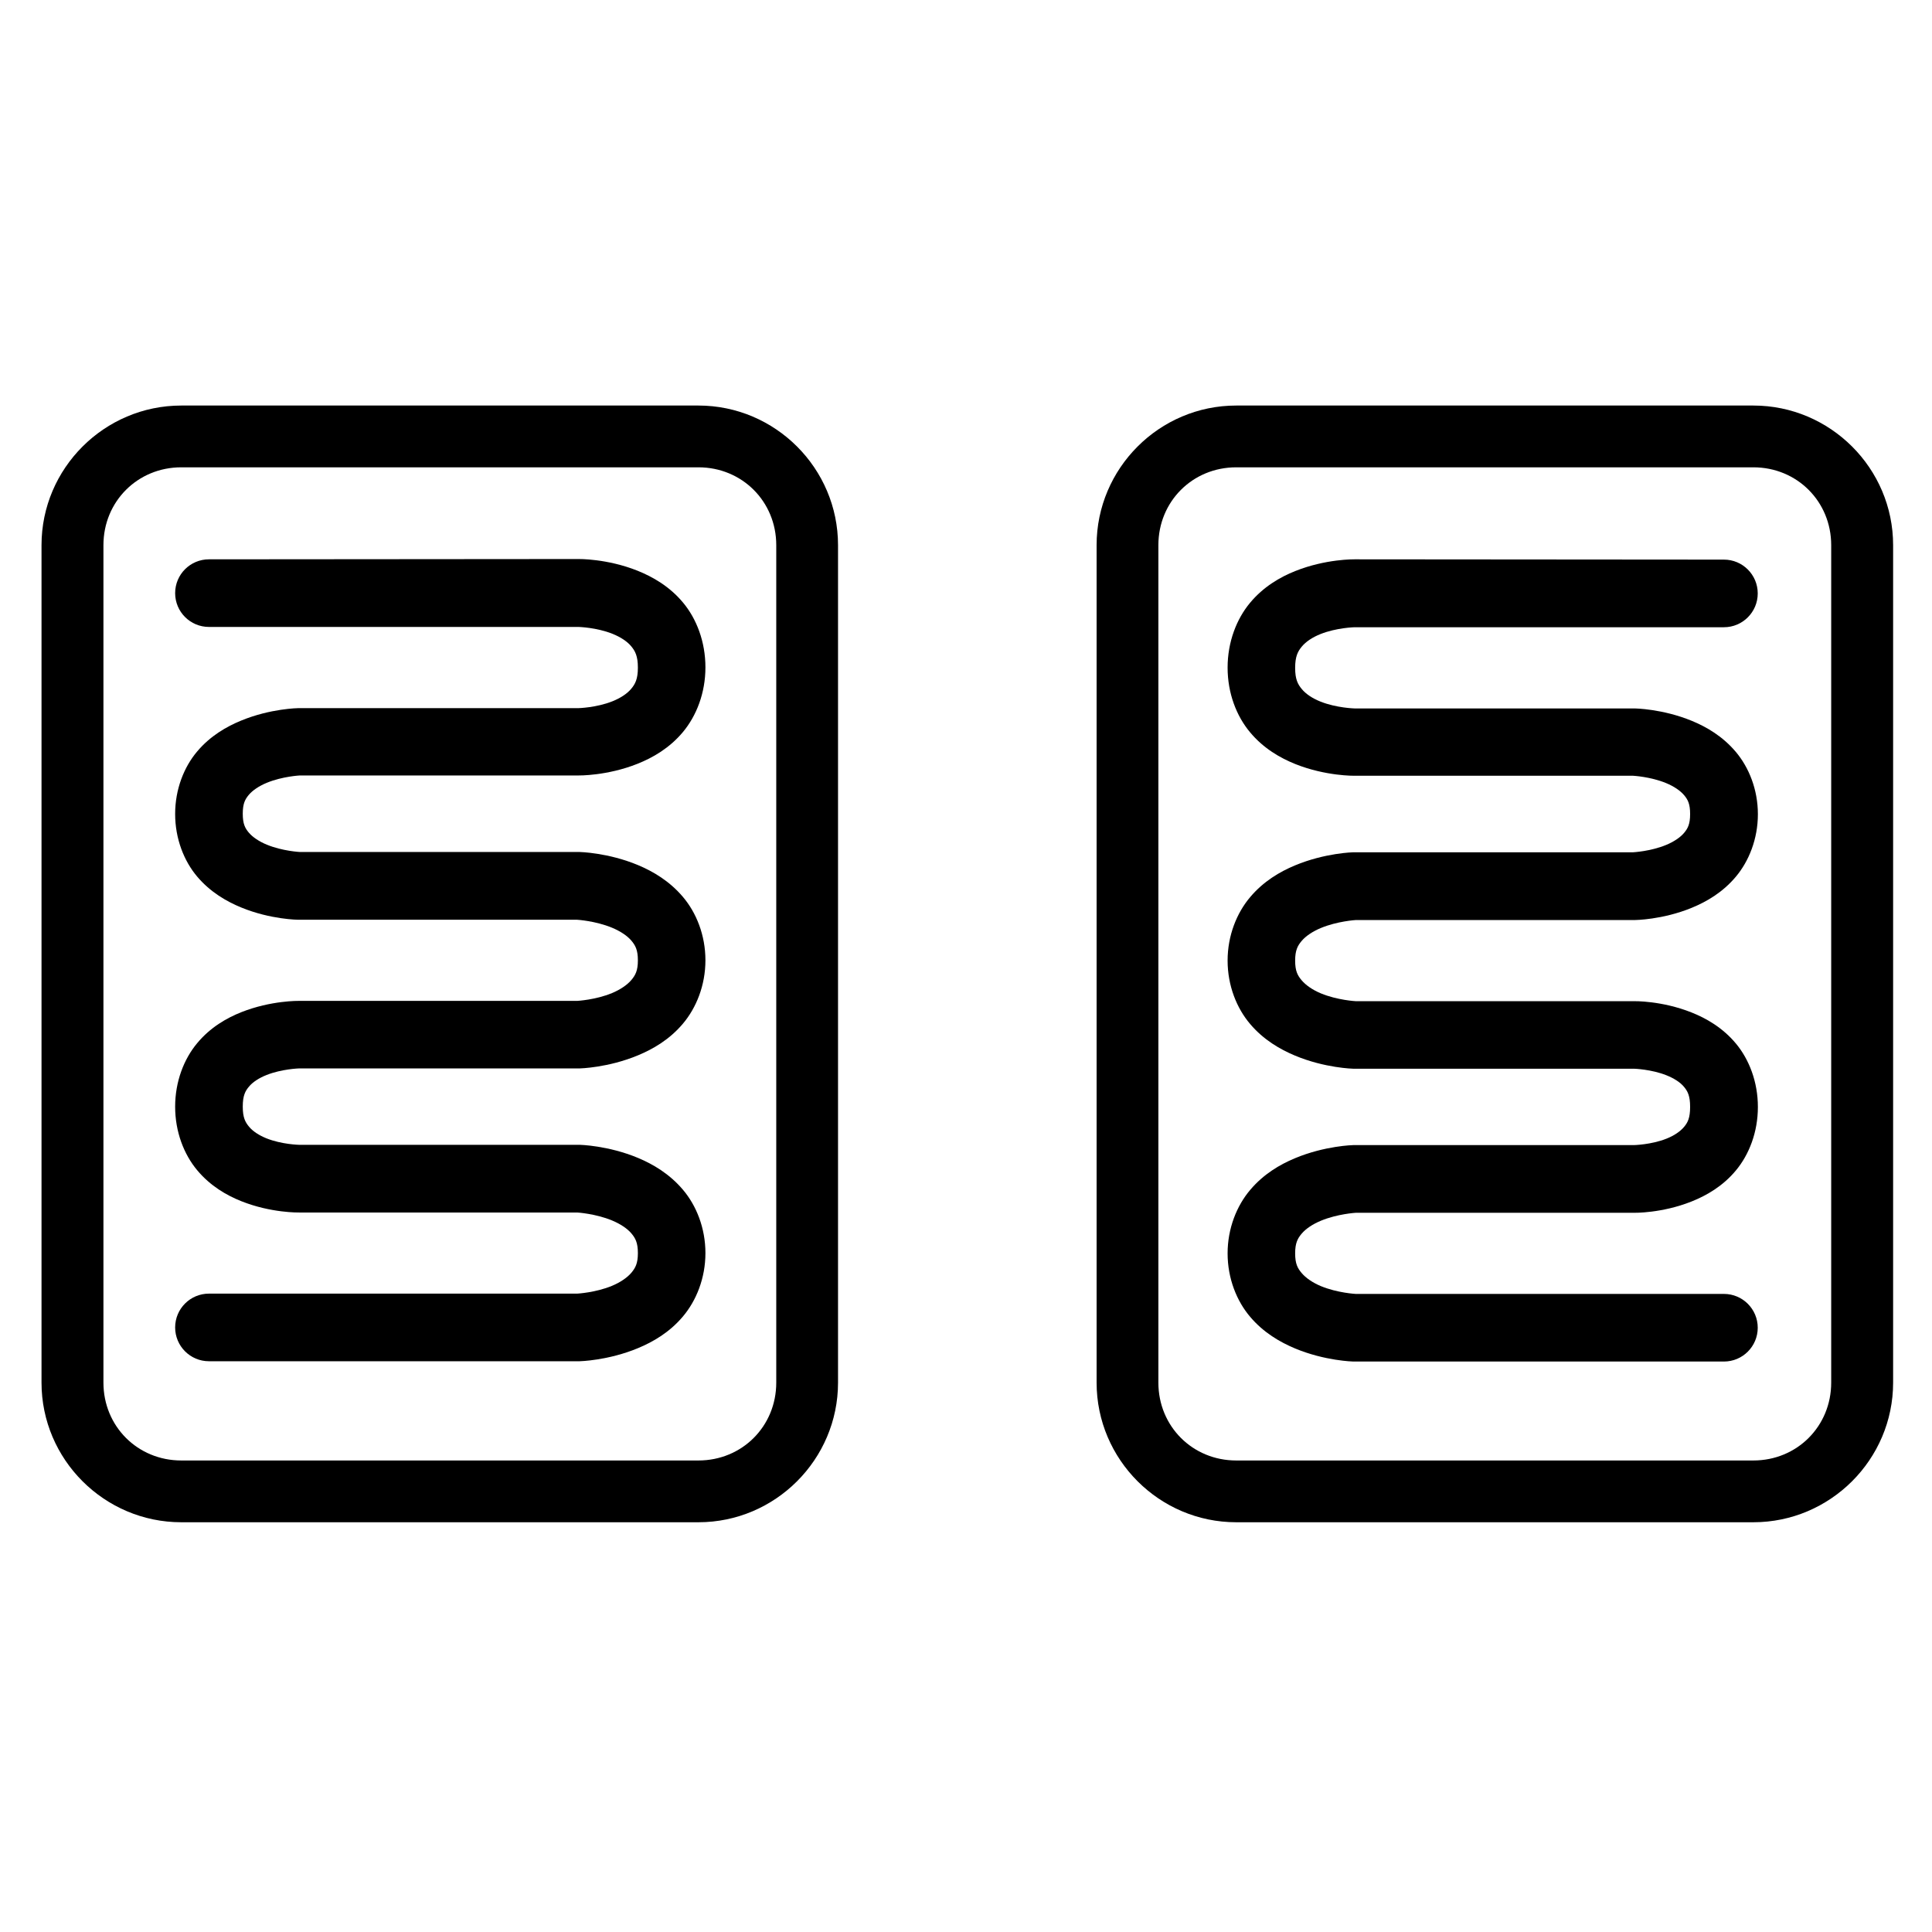
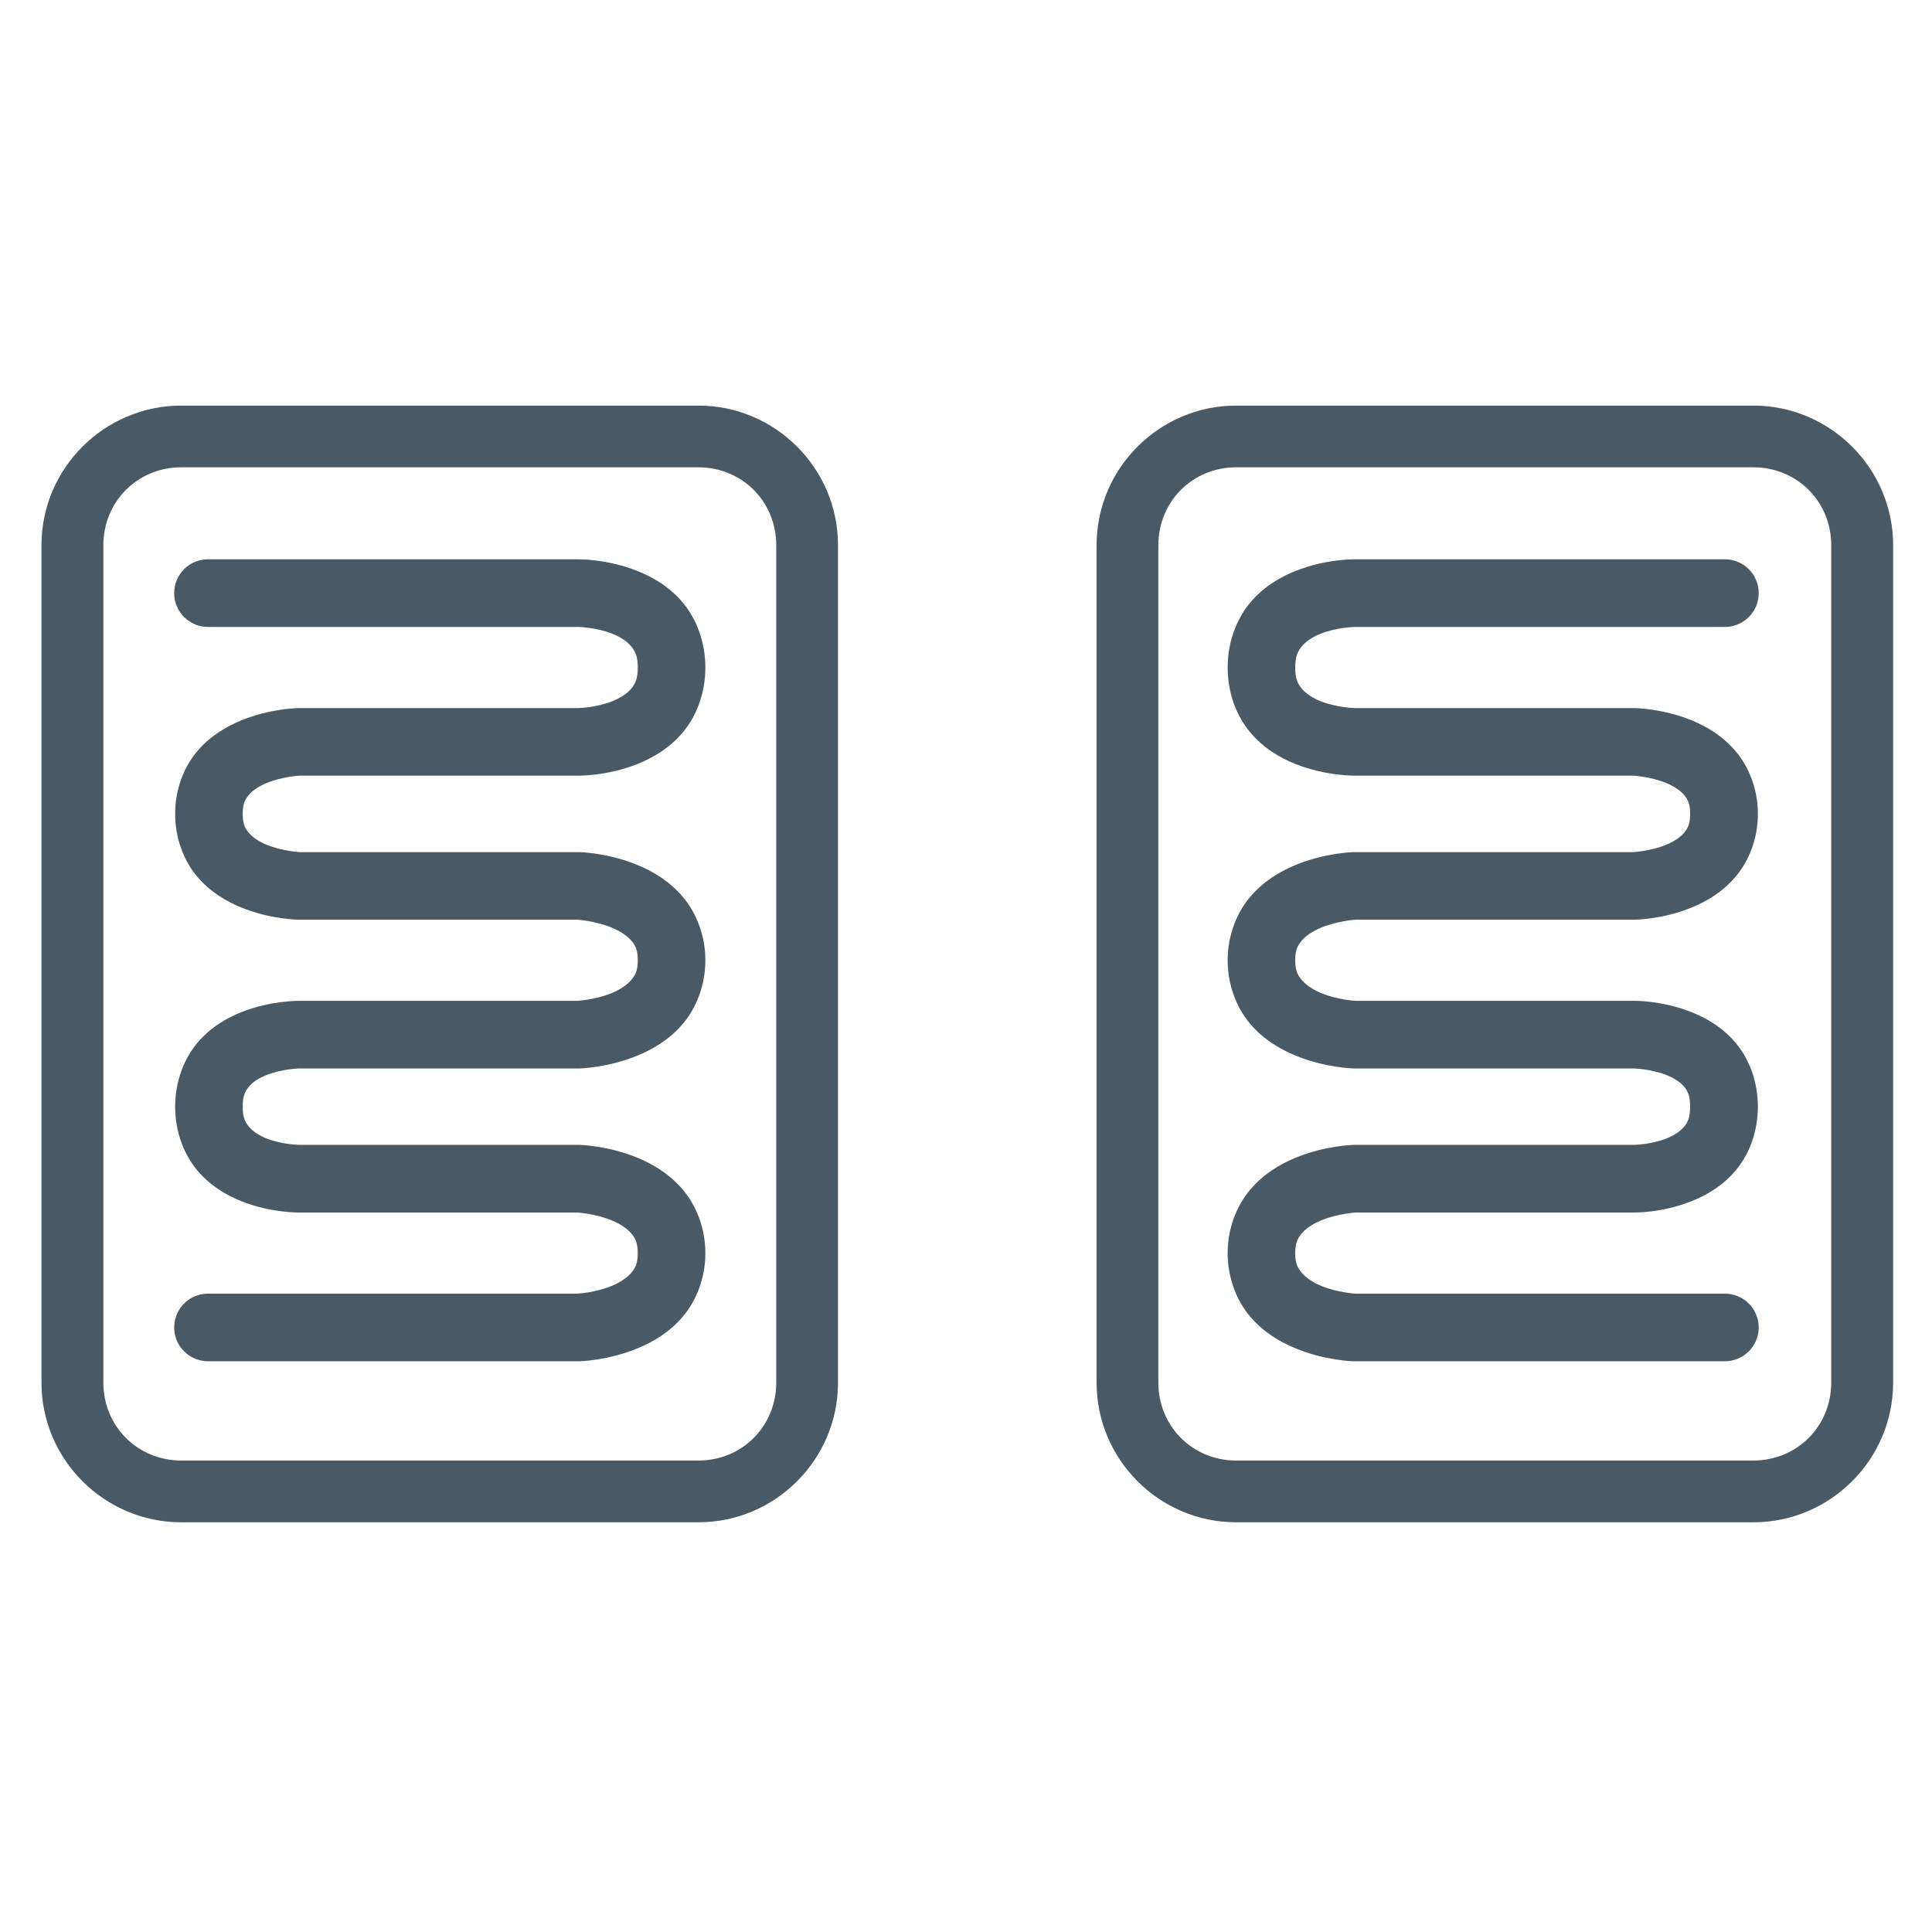
- <svg xmlns="http://www.w3.org/2000/svg" id="svg13353" version="1.1" viewBox="0 0 26.458 26.458" height="26.458mm" width="26.458mm">
-   <defs id="defs13347" />
-   <g transform="translate(70.68155,-118.2173)" id="layer1">
-     <path id="rect5390" d="m -68.199,123.771 c -1.053,0 -1.914,0.86 -1.914,1.912 v 11.469 c 0,1.053 0.861,1.912 1.914,1.912 h 7.082 c 1.053,0 1.912,-0.86 1.912,-1.912 v -11.469 c 0,-1.053 -0.86,-1.912 -1.912,-1.912 z m 0,0.846 h 7.082 c 0.598,0 1.066,0.468 1.066,1.066 v 11.469 c 0,0.598 -0.468,1.066 -1.066,1.066 h -7.082 c -0.598,0 -1.066,-0.468 -1.066,-1.066 v -11.469 c 0,-0.598 0.468,-1.066 1.066,-1.066 z" style="color:#000000;font-style:normal;font-variant:normal;font-weight:normal;font-stretch:normal;font-size:medium;line-height:normal;font-family:sans-serif;font-variant-ligatures:normal;font-variant-position:normal;font-variant-caps:normal;font-variant-numeric:normal;font-variant-alternates:normal;font-feature-settings:normal;text-indent:0;text-align:start;text-decoration:none;text-decoration-line:none;text-decoration-style:solid;text-decoration-color:#000000;letter-spacing:normal;word-spacing:normal;text-transform:none;writing-mode:lr-tb;direction:ltr;text-orientation:mixed;dominant-baseline:auto;baseline-shift:baseline;text-anchor:start;white-space:normal;shape-padding:0;clip-rule:nonzero;display:inline;overflow:visible;visibility:visible;opacity:1;isolation:auto;mix-blend-mode:normal;color-interpolation:sRGB;color-interpolation-filters:linearRGB;solid-color:#000000;solid-opacity:1;vector-effect:none;fill:#000000;fill-opacity:1;fill-rule:nonzero;stroke:none;stroke-width:0.847;stroke-linecap:round;stroke-linejoin:round;stroke-miterlimit:4;stroke-dasharray:none;stroke-dashoffset:0;stroke-opacity:1;paint-order:normal;color-rendering:auto;image-rendering:auto;shape-rendering:auto;text-rendering:auto;enable-background:accumulate" />
-     <path id="rect5407" d="m -53.752,123.771 c -1.053,0 -1.912,0.86 -1.912,1.912 v 11.469 c 0,1.053 0.86,1.912 1.912,1.912 h 7.082 c 1.053,0 1.914,-0.86 1.914,-1.912 v -11.469 c 0,-1.053 -0.861,-1.912 -1.914,-1.912 z m 0,0.846 h 7.082 c 0.598,0 1.066,0.468 1.066,1.066 v 11.469 c 0,0.598 -0.468,1.066 -1.066,1.066 h -7.082 c -0.598,0 -1.066,-0.468 -1.066,-1.066 v -11.469 c 0,-0.598 0.468,-1.066 1.066,-1.066 z" style="color:#000000;font-style:normal;font-variant:normal;font-weight:normal;font-stretch:normal;font-size:medium;line-height:normal;font-family:sans-serif;font-variant-ligatures:normal;font-variant-position:normal;font-variant-caps:normal;font-variant-numeric:normal;font-variant-alternates:normal;font-feature-settings:normal;text-indent:0;text-align:start;text-decoration:none;text-decoration-line:none;text-decoration-style:solid;text-decoration-color:#000000;letter-spacing:normal;word-spacing:normal;text-transform:none;writing-mode:lr-tb;direction:ltr;text-orientation:mixed;dominant-baseline:auto;baseline-shift:baseline;text-anchor:start;white-space:normal;shape-padding:0;clip-rule:nonzero;display:inline;overflow:visible;visibility:visible;opacity:1;isolation:auto;mix-blend-mode:normal;color-interpolation:sRGB;color-interpolation-filters:linearRGB;solid-color:#000000;solid-opacity:1;vector-effect:none;fill:#000000;fill-opacity:1;fill-rule:nonzero;stroke:none;stroke-width:0.847;stroke-linecap:round;stroke-linejoin:round;stroke-miterlimit:4;stroke-dasharray:none;stroke-dashoffset:0;stroke-opacity:1;paint-order:normal;color-rendering:auto;image-rendering:auto;shape-rendering:auto;text-rendering:auto;enable-background:accumulate" />
-     <path id="path5419" d="m -67.82,125.877 a 0.463,0.463 0 1 0 0,0.926 h 5.061 c 0,0 0.245,0.006 0.465,0.094 0.11,0.044 0.201,0.104 0.256,0.17 0.055,0.066 0.092,0.135 0.092,0.293 0,0.158 -0.037,0.225 -0.092,0.291 -0.055,0.066 -0.146,0.126 -0.256,0.17 -0.22,0.088 -0.465,0.094 -0.465,0.094 h -3.832 -0.004 c 0,0 -0.38,0.004 -0.783,0.17 -0.202,0.083 -0.424,0.21 -0.604,0.424 -0.18,0.213 -0.301,0.517 -0.301,0.855 0,0.339 0.121,0.644 0.301,0.857 0.18,0.213 0.402,0.341 0.604,0.424 0.403,0.166 0.783,0.168 0.783,0.168 h 0.004 3.814 c 0,0 0.25,0.015 0.477,0.109 0.113,0.047 0.208,0.11 0.264,0.176 0.056,0.066 0.09,0.129 0.09,0.271 0,0.142 -0.034,0.203 -0.09,0.27 -0.056,0.066 -0.151,0.131 -0.264,0.178 -0.226,0.094 -0.477,0.107 -0.477,0.107 h -3.807 -0.002 c -0.002,-4e-5 -0.382,-0.007 -0.789,0.154 -0.204,0.081 -0.427,0.209 -0.607,0.426 -0.181,0.217 -0.301,0.525 -0.301,0.869 0,0.344 0.12,0.652 0.301,0.869 0.181,0.217 0.403,0.345 0.607,0.426 0.407,0.162 0.787,0.154 0.789,0.154 h 3.809 c 0,0 0.25,0.015 0.477,0.109 0.113,0.047 0.208,0.11 0.264,0.176 0.056,0.066 0.09,0.129 0.09,0.271 0,0.142 -0.034,0.203 -0.09,0.27 -0.056,0.066 -0.151,0.131 -0.264,0.178 -0.226,0.094 -0.477,0.107 -0.477,0.107 h -5.043 a 0.463,0.463 0 1 0 0,0.926 h 5.068 0.008 c 0,0 0.389,-0.008 0.801,-0.18 0.206,-0.086 0.43,-0.215 0.613,-0.432 0.183,-0.216 0.309,-0.525 0.309,-0.869 0,-0.344 -0.125,-0.653 -0.309,-0.869 -0.183,-0.216 -0.408,-0.348 -0.613,-0.434 -0.411,-0.172 -0.801,-0.18 -0.801,-0.18 h -0.008 -3.834 -0.002 c 0,0 -0.234,-0.005 -0.443,-0.088 -0.105,-0.042 -0.19,-0.099 -0.24,-0.16 -0.051,-0.061 -0.086,-0.124 -0.086,-0.275 0,-0.152 0.035,-0.215 0.086,-0.275 0.051,-0.061 0.136,-0.117 0.24,-0.158 0.209,-0.083 0.443,-0.09 0.443,-0.09 h 3.836 0.008 c 0,0 0.389,-0.008 0.801,-0.18 0.206,-0.086 0.43,-0.215 0.613,-0.432 0.183,-0.216 0.309,-0.525 0.309,-0.869 0,-0.344 -0.125,-0.653 -0.309,-0.869 -0.183,-0.216 -0.408,-0.348 -0.613,-0.434 -0.411,-0.172 -0.801,-0.18 -0.801,-0.18 h -0.008 -3.824 c 0,0 -0.237,-0.012 -0.451,-0.1 -0.107,-0.044 -0.194,-0.103 -0.246,-0.164 -0.052,-0.061 -0.084,-0.12 -0.084,-0.26 0,-0.14 0.032,-0.198 0.084,-0.26 0.052,-0.061 0.139,-0.12 0.246,-0.164 0.214,-0.088 0.451,-0.1 0.451,-0.1 h 3.816 c 0,0 0.391,0.007 0.809,-0.16 0.209,-0.083 0.439,-0.215 0.623,-0.436 0.184,-0.221 0.307,-0.533 0.307,-0.885 0,-0.351 -0.122,-0.666 -0.307,-0.887 -0.184,-0.221 -0.414,-0.352 -0.623,-0.436 -0.418,-0.167 -0.809,-0.16 -0.809,-0.16 z" style="color:#000000;font-style:normal;font-variant:normal;font-weight:normal;font-stretch:normal;font-size:medium;line-height:normal;font-family:sans-serif;font-variant-ligatures:normal;font-variant-position:normal;font-variant-caps:normal;font-variant-numeric:normal;font-variant-alternates:normal;font-feature-settings:normal;text-indent:0;text-align:start;text-decoration:none;text-decoration-line:none;text-decoration-style:solid;text-decoration-color:#000000;letter-spacing:normal;word-spacing:normal;text-transform:none;writing-mode:lr-tb;direction:ltr;text-orientation:mixed;dominant-baseline:auto;baseline-shift:baseline;text-anchor:start;white-space:normal;shape-padding:0;clip-rule:nonzero;display:inline;overflow:visible;visibility:visible;opacity:1;isolation:auto;mix-blend-mode:normal;color-interpolation:sRGB;color-interpolation-filters:linearRGB;solid-color:#000000;solid-opacity:1;vector-effect:none;fill:#000000;fill-opacity:1;fill-rule:nonzero;stroke:none;stroke-width:0.926;stroke-linecap:round;stroke-linejoin:miter;stroke-miterlimit:4;stroke-dasharray:none;stroke-dashoffset:0;stroke-opacity:1;color-rendering:auto;image-rendering:auto;shape-rendering:auto;text-rendering:auto;enable-background:accumulate" />
-     <path id="path5421" d="m -52.131,125.877 c 0,0 -0.393,-0.007 -0.811,0.16 -0.209,0.083 -0.437,0.215 -0.621,0.436 -0.184,0.221 -0.307,0.535 -0.307,0.887 0,0.351 0.122,0.664 0.307,0.885 0.184,0.221 0.412,0.352 0.621,0.436 0.418,0.167 0.811,0.16 0.811,0.16 h 3.814 c 0,0 0.237,0.012 0.451,0.1 0.107,0.044 0.194,0.103 0.246,0.164 0.052,0.061 0.084,0.12 0.084,0.26 0,0.14 -0.032,0.198 -0.084,0.26 -0.052,0.061 -0.139,0.12 -0.246,0.164 -0.214,0.088 -0.451,0.1 -0.451,0.1 h -3.824 -0.008 c 0,0 -0.387,0.008 -0.799,0.18 -0.206,0.086 -0.43,0.217 -0.613,0.434 -0.183,0.216 -0.309,0.525 -0.309,0.869 0,0.344 0.125,0.653 0.309,0.869 0.183,0.216 0.408,0.346 0.613,0.432 0.411,0.172 0.799,0.18 0.799,0.18 h 0.008 3.836 0.002 c 0,0 0.234,0.007 0.443,0.09 0.105,0.042 0.19,0.097 0.24,0.158 0.051,0.061 0.084,0.124 0.084,0.275 0,0.152 -0.033,0.215 -0.084,0.275 -0.051,0.061 -0.136,0.119 -0.24,0.16 -0.209,0.083 -0.445,0.088 -0.445,0.088 h -3.836 -0.008 c 0,0 -0.387,0.008 -0.799,0.18 -0.206,0.086 -0.43,0.217 -0.613,0.434 -0.183,0.216 -0.309,0.525 -0.309,0.869 0,0.344 0.125,0.653 0.309,0.869 0.183,0.216 0.408,0.346 0.613,0.432 0.411,0.172 0.799,0.18 0.799,0.18 h 0.008 5.068 a 0.463,0.463 0 1 0 0,-0.926 h -5.043 c 0,0 -0.25,-0.013 -0.477,-0.107 -0.113,-0.047 -0.206,-0.112 -0.262,-0.178 -0.056,-0.066 -0.09,-0.127 -0.09,-0.27 0,-0.142 0.034,-0.205 0.09,-0.271 0.056,-0.066 0.149,-0.129 0.262,-0.176 0.226,-0.094 0.477,-0.109 0.477,-0.109 h 3.811 c 0.002,3e-5 0.38,0.008 0.787,-0.154 0.204,-0.081 0.429,-0.209 0.609,-0.426 0.181,-0.217 0.301,-0.525 0.301,-0.869 0,-0.344 -0.12,-0.652 -0.301,-0.869 -0.181,-0.217 -0.405,-0.345 -0.609,-0.426 -0.407,-0.162 -0.785,-0.154 -0.787,-0.154 h -3.811 c 0,0 -0.25,-0.013 -0.477,-0.107 -0.113,-0.047 -0.206,-0.112 -0.262,-0.178 -0.056,-0.066 -0.09,-0.127 -0.09,-0.27 0,-0.142 0.034,-0.205 0.09,-0.271 0.056,-0.066 0.149,-0.129 0.262,-0.176 0.226,-0.094 0.477,-0.109 0.477,-0.109 h 3.814 0.006 c 0,0 0.38,-0.002 0.783,-0.168 0.202,-0.083 0.422,-0.21 0.602,-0.424 0.18,-0.213 0.303,-0.519 0.303,-0.857 0,-0.339 -0.123,-0.642 -0.303,-0.855 -0.18,-0.213 -0.4,-0.341 -0.602,-0.424 -0.403,-0.166 -0.783,-0.17 -0.783,-0.17 h -0.006 -3.83 c 0,0 -0.247,-0.006 -0.467,-0.094 -0.11,-0.044 -0.199,-0.104 -0.254,-0.17 -0.055,-0.066 -0.092,-0.133 -0.092,-0.291 0,-0.158 0.037,-0.227 0.092,-0.293 0.055,-0.066 0.144,-0.126 0.254,-0.17 0.22,-0.088 0.467,-0.094 0.467,-0.094 h 5.059 a 0.463,0.463 0 1 0 0,-0.926 z" style="color:#000000;font-style:normal;font-variant:normal;font-weight:normal;font-stretch:normal;font-size:medium;line-height:normal;font-family:sans-serif;font-variant-ligatures:normal;font-variant-position:normal;font-variant-caps:normal;font-variant-numeric:normal;font-variant-alternates:normal;font-feature-settings:normal;text-indent:0;text-align:start;text-decoration:none;text-decoration-line:none;text-decoration-style:solid;text-decoration-color:#000000;letter-spacing:normal;word-spacing:normal;text-transform:none;writing-mode:lr-tb;direction:ltr;text-orientation:mixed;dominant-baseline:auto;baseline-shift:baseline;text-anchor:start;white-space:normal;shape-padding:0;clip-rule:nonzero;display:inline;overflow:visible;visibility:visible;opacity:1;isolation:auto;mix-blend-mode:normal;color-interpolation:sRGB;color-interpolation-filters:linearRGB;solid-color:#000000;solid-opacity:1;vector-effect:none;fill:#000000;fill-opacity:1;fill-rule:nonzero;stroke:none;stroke-width:0.926;stroke-linecap:round;stroke-linejoin:miter;stroke-miterlimit:4;stroke-dasharray:none;stroke-dashoffset:0;stroke-opacity:1;color-rendering:auto;image-rendering:auto;shape-rendering:auto;text-rendering:auto;enable-background:accumulate" />
-   </g>
+ <svg xmlns="http://www.w3.org/2000/svg" width="32" height="32" viewBox="0 0 32 32" fill="none">
+   <path d="M3.002 6.718C1.729 6.718 0.687 7.757 0.687 9.03V22.901C0.687 24.174 1.729 25.214 3.002 25.214H11.568C12.841 25.214 13.88 24.174 13.88 22.901V9.03C13.88 7.757 12.841 6.718 11.568 6.718H3.002ZM3.002 7.74H11.568C12.291 7.74 12.857 8.307 12.857 9.03V22.901C12.857 23.624 12.291 24.191 11.568 24.191H3.002C2.279 24.191 1.712 23.624 1.712 22.901V9.03C1.712 8.307 2.279 7.74 3.002 7.74Z" fill="#495965" />
+   <path d="M20.475 6.718C19.202 6.718 18.163 7.757 18.163 9.03V22.901C18.163 24.174 19.202 25.214 20.475 25.214H29.041C30.314 25.214 31.356 24.174 31.356 22.901V9.03C31.356 7.757 30.314 6.718 29.041 6.718H20.475ZM20.475 7.74H29.041C29.764 7.74 30.331 8.307 30.331 9.03V22.901C30.331 23.624 29.764 24.191 29.041 24.191H20.475C19.752 24.191 19.186 23.624 19.186 22.901V9.03C19.186 8.307 19.752 7.74 20.475 7.74Z" fill="#495965" />
+   <path d="M3.46 9.264C3.386 9.262 3.311 9.275 3.241 9.302C3.172 9.329 3.108 9.37 3.054 9.422C3.001 9.475 2.958 9.537 2.929 9.606C2.9 9.675 2.885 9.749 2.885 9.824C2.885 9.899 2.9 9.973 2.929 10.042C2.958 10.111 3.001 10.173 3.054 10.225C3.108 10.277 3.172 10.318 3.241 10.346C3.311 10.373 3.386 10.386 3.46 10.384H9.581C9.581 10.384 9.877 10.391 10.143 10.497C10.276 10.55 10.386 10.623 10.453 10.703C10.519 10.782 10.564 10.866 10.564 11.057C10.564 11.248 10.519 11.329 10.453 11.409C10.386 11.488 10.276 11.561 10.143 11.614C9.877 11.721 9.581 11.728 9.581 11.728H4.946H4.942C4.942 11.728 4.482 11.732 3.994 11.933C3.75 12.033 3.482 12.188 3.264 12.446C3.047 12.704 2.901 13.07 2.901 13.48C2.901 13.89 3.047 14.259 3.264 14.517C3.482 14.775 3.75 14.93 3.994 15.03C4.482 15.23 4.942 15.233 4.942 15.233H4.946H9.56C9.56 15.233 9.862 15.251 10.136 15.366C10.273 15.423 10.387 15.498 10.455 15.578C10.523 15.658 10.564 15.734 10.564 15.906C10.564 16.078 10.523 16.152 10.455 16.232C10.387 16.312 10.273 16.39 10.136 16.447C9.862 16.561 9.56 16.577 9.56 16.577H4.956H4.953C4.953 16.577 4.491 16.569 3.999 16.764C3.752 16.862 3.483 17.017 3.264 17.279C3.046 17.541 2.901 17.914 2.901 18.33C2.901 18.746 3.046 19.119 3.264 19.381C3.483 19.643 3.752 19.798 3.999 19.896C4.491 20.092 4.953 20.083 4.953 20.083H9.56C9.56 20.083 9.862 20.101 10.136 20.215C10.273 20.272 10.387 20.348 10.455 20.428C10.523 20.508 10.563 20.584 10.563 20.756C10.563 20.928 10.523 21.002 10.455 21.082C10.387 21.162 10.273 21.24 10.136 21.297C9.862 21.411 9.56 21.427 9.56 21.427H3.46C3.386 21.425 3.311 21.438 3.241 21.465C3.172 21.492 3.108 21.533 3.055 21.585C3.001 21.637 2.958 21.7 2.929 21.769C2.9 21.838 2.885 21.912 2.885 21.987C2.885 22.061 2.9 22.136 2.929 22.205C2.958 22.273 3.001 22.336 3.055 22.388C3.108 22.44 3.172 22.481 3.241 22.508C3.311 22.536 3.386 22.549 3.46 22.547H9.59H9.6C9.6 22.547 10.071 22.537 10.568 22.329C10.817 22.226 11.088 22.069 11.31 21.807C11.531 21.546 11.683 21.173 11.683 20.756C11.683 20.339 11.531 19.966 11.31 19.705C11.088 19.443 10.817 19.284 10.568 19.18C10.071 18.973 9.6 18.963 9.6 18.963H9.59H4.953H4.951C4.951 18.963 4.668 18.957 4.415 18.857C4.288 18.806 4.185 18.737 4.124 18.663C4.063 18.589 4.02 18.513 4.02 18.33C4.02 18.147 4.063 18.071 4.124 17.997C4.185 17.923 4.288 17.856 4.415 17.806C4.668 17.705 4.951 17.697 4.951 17.697H9.59H9.6C9.6 17.697 10.071 17.687 10.568 17.48C10.817 17.376 11.088 17.219 11.31 16.958C11.531 16.696 11.683 16.323 11.683 15.906C11.683 15.49 11.531 15.117 11.31 14.855C11.088 14.594 10.817 14.435 10.568 14.331C10.071 14.123 9.6 14.114 9.6 14.114H9.59H4.965C4.965 14.114 4.678 14.099 4.419 13.993C4.29 13.94 4.184 13.869 4.122 13.795C4.059 13.72 4.02 13.65 4.02 13.48C4.02 13.311 4.059 13.24 4.122 13.166C4.184 13.092 4.29 13.021 4.419 12.968C4.678 12.862 4.965 12.847 4.965 12.847H9.581C9.581 12.847 10.054 12.856 10.559 12.654C10.811 12.553 11.089 12.394 11.312 12.127C11.535 11.86 11.683 11.482 11.683 11.057C11.683 10.632 11.535 10.252 11.312 9.984C11.089 9.717 10.811 9.559 10.559 9.458C10.054 9.256 9.581 9.264 9.581 9.264L3.46 9.264Z" fill="#495965" />
+   <path d="M22.436 9.264C22.436 9.264 21.961 9.255 21.456 9.458C21.203 9.559 20.928 9.717 20.705 9.984C20.482 10.252 20.334 10.632 20.334 11.057C20.334 11.482 20.482 11.86 20.705 12.127C20.928 12.394 21.203 12.553 21.456 12.654C21.961 12.855 22.436 12.847 22.436 12.847H27.049C27.049 12.847 27.337 12.862 27.595 12.968C27.724 13.021 27.83 13.092 27.893 13.166C27.955 13.241 27.994 13.311 27.994 13.48C27.994 13.65 27.955 13.72 27.893 13.795C27.83 13.869 27.724 13.94 27.595 13.993C27.337 14.099 27.049 14.114 27.049 14.114H22.424H22.415C22.415 14.114 21.946 14.123 21.449 14.331C21.2 14.435 20.928 14.594 20.707 14.855C20.485 15.117 20.334 15.49 20.334 15.906C20.334 16.323 20.485 16.696 20.707 16.958C20.928 17.219 21.2 17.376 21.449 17.48C21.946 17.687 22.415 17.697 22.415 17.697H22.424H27.064H27.066C27.066 17.697 27.349 17.706 27.602 17.806C27.729 17.856 27.831 17.923 27.893 17.997C27.954 18.071 27.994 18.147 27.994 18.33C27.994 18.513 27.954 18.59 27.893 18.663C27.831 18.737 27.729 18.806 27.602 18.857C27.349 18.957 27.064 18.963 27.064 18.963H22.424H22.415C22.415 18.963 21.946 18.973 21.449 19.18C21.2 19.284 20.929 19.443 20.707 19.705C20.485 19.966 20.334 20.339 20.334 20.756C20.334 21.173 20.485 21.546 20.707 21.807C20.929 22.069 21.2 22.225 21.449 22.329C21.946 22.537 22.415 22.547 22.415 22.547H22.424H28.554C28.629 22.549 28.703 22.536 28.773 22.508C28.843 22.481 28.907 22.44 28.96 22.388C29.014 22.336 29.056 22.273 29.085 22.205C29.115 22.136 29.13 22.062 29.13 21.987C29.13 21.912 29.115 21.838 29.085 21.769C29.056 21.7 29.014 21.637 28.96 21.585C28.907 21.533 28.843 21.492 28.773 21.465C28.703 21.438 28.629 21.425 28.554 21.427H22.455C22.455 21.427 22.152 21.411 21.879 21.297C21.742 21.24 21.63 21.162 21.562 21.082C21.494 21.002 21.453 20.928 21.453 20.756C21.453 20.584 21.494 20.508 21.562 20.428C21.63 20.348 21.742 20.272 21.879 20.215C22.152 20.101 22.455 20.083 22.455 20.083H27.064C27.064 20.083 27.523 20.093 28.016 19.896C28.262 19.798 28.534 19.643 28.753 19.381C28.971 19.119 29.116 18.746 29.116 18.33C29.116 17.914 28.971 17.541 28.753 17.279C28.534 17.017 28.262 16.862 28.016 16.764C27.523 16.568 27.064 16.577 27.064 16.577H22.455C22.455 16.577 22.152 16.562 21.879 16.447C21.742 16.39 21.63 16.312 21.562 16.232C21.494 16.153 21.453 16.078 21.453 15.906C21.453 15.734 21.494 15.658 21.562 15.578C21.63 15.498 21.742 15.423 21.879 15.366C22.152 15.251 22.455 15.233 22.455 15.233H27.068H27.076C27.076 15.233 27.535 15.231 28.023 15.03C28.267 14.93 28.533 14.775 28.75 14.517C28.968 14.259 29.116 13.89 29.116 13.48C29.116 13.071 28.968 12.704 28.75 12.446C28.533 12.188 28.267 12.033 28.023 11.933C27.535 11.733 27.076 11.728 27.076 11.728H27.068H22.436C22.436 11.728 22.138 11.72 21.872 11.614C21.738 11.561 21.631 11.488 21.564 11.409C21.498 11.329 21.453 11.248 21.453 11.057C21.453 10.866 21.498 10.782 21.564 10.703C21.631 10.623 21.738 10.55 21.872 10.497C22.138 10.391 22.436 10.384 22.436 10.384H28.554C28.629 10.386 28.704 10.373 28.773 10.346C28.843 10.318 28.907 10.277 28.96 10.225C29.014 10.173 29.057 10.111 29.086 10.042C29.115 9.973 29.13 9.899 29.13 9.824C29.13 9.749 29.115 9.675 29.086 9.606C29.057 9.537 29.014 9.475 28.96 9.422C28.907 9.37 28.843 9.329 28.773 9.302C28.704 9.275 28.629 9.262 28.554 9.264L22.436 9.264Z" fill="#495965" />
</svg>
